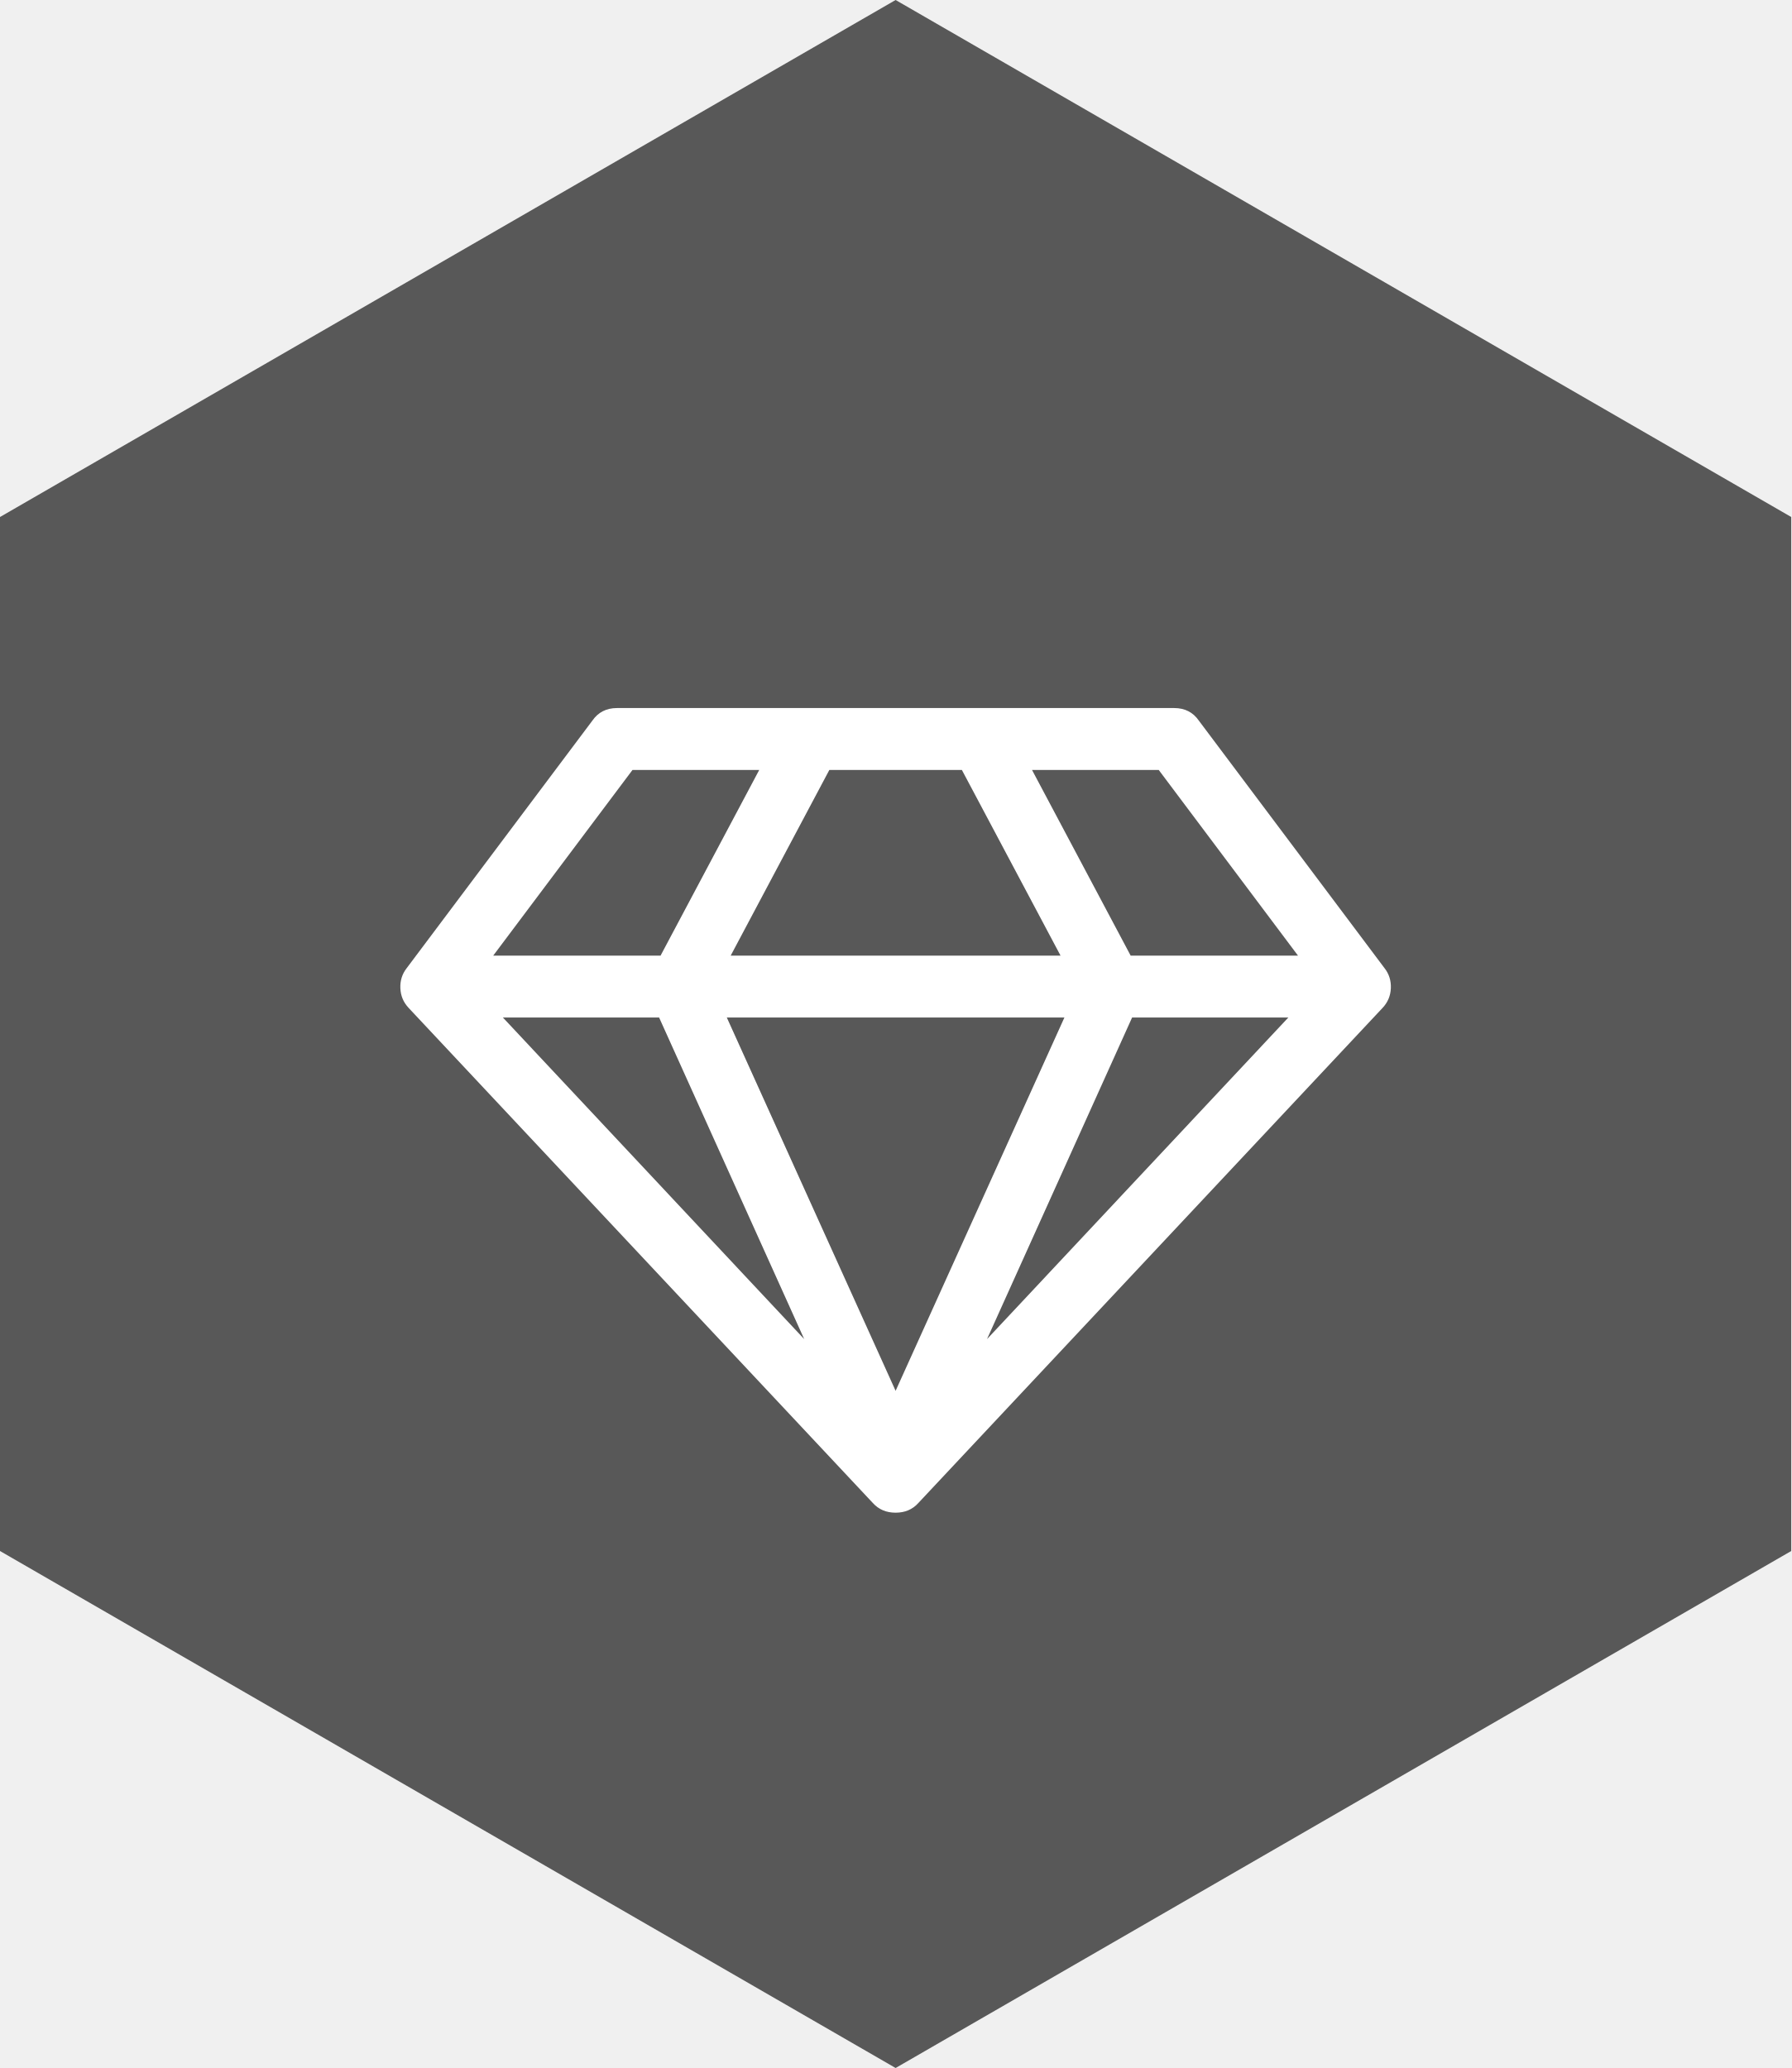
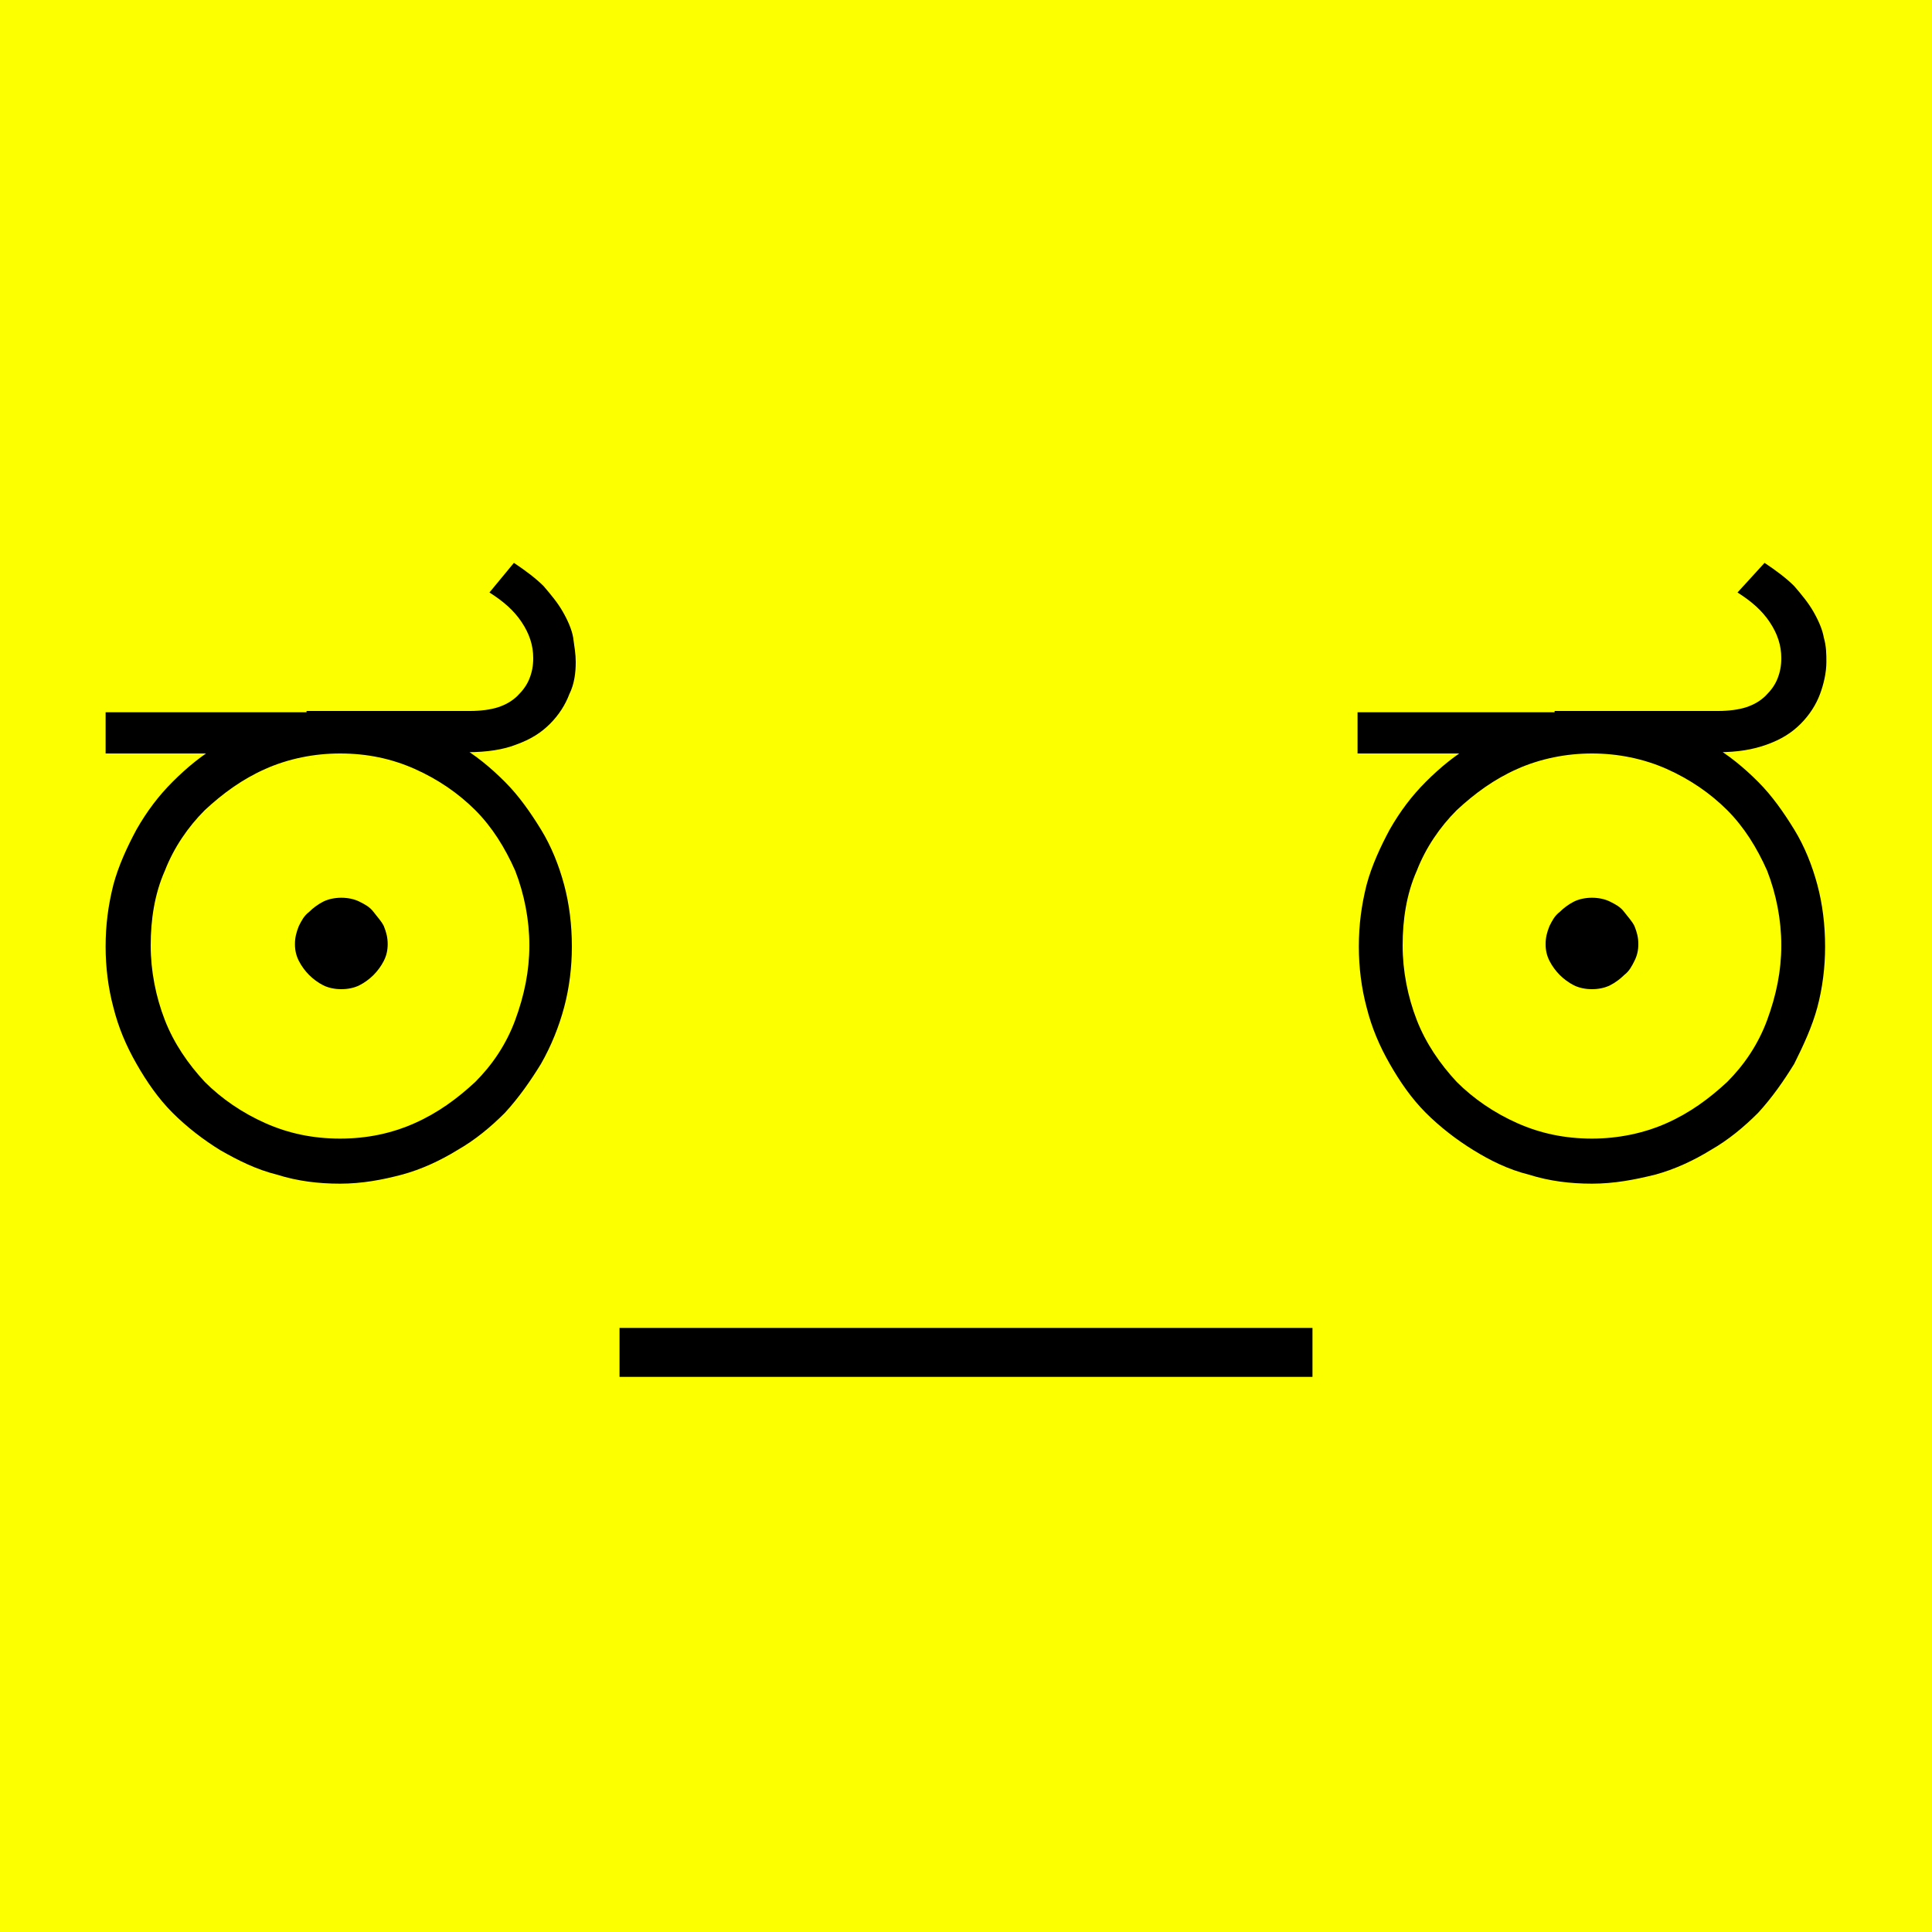
- <svg xmlns="http://www.w3.org/2000/svg" version="1.1" id="Layer_1" x="0px" y="0px" width="149.167px" height="172.243px" viewBox="0 0 149.167 172.243" enable-background="new 0 0 149.167 172.243" xml:space="preserve">
-   <polygon fill="#585858" points="149.167,129.183 74.583,172.243 0,129.183 0,43.061 74.583,0 149.167,43.061 " />
-   <path fill="#FFFFFF" d="M41.88,84.75l25.09,26.783L54.889,84.75H41.88z M74.583,115.841L88.64,84.75H60.527L74.583,115.841z   M55.009,79.594l8.217-15.466H52.673l-11.6,15.466H55.009z M82.196,111.533l25.091-26.783h-13.01L82.196,111.533z M60.849,79.594  h27.469l-8.217-15.466H69.065L60.849,79.594z M94.157,79.594h13.936L96.494,64.128H85.942L94.157,79.594z M99.835,60.02  l15.467,20.621c0.376,0.483,0.55,1.04,0.523,1.671c-0.027,0.632-0.257,1.174-0.686,1.632l-38.664,41.243  c-0.483,0.536-1.113,0.804-1.893,0.804c-0.778,0-1.408-0.268-1.892-0.804L34.026,83.944c-0.429-0.457-0.658-1-0.685-1.632  c-0.027-0.631,0.147-1.188,0.523-1.671L49.331,60.02c0.484-0.699,1.168-1.047,2.054-1.047h46.398  C98.667,58.973,99.353,59.322,99.835,60.02z" />
+ <svg xmlns="http://www.w3.org/2000/svg" version="1.1" id="图层_1" x="0px" y="0px" viewBox="0 0 150 150" style="enable-background:new 0 0 150 150;" xml:space="preserve">
+   <style type="text/css">
+ 	.st0{fill:#FCFF00;}
+ </style>
+   <rect class="st0" width="150" height="150" />
+   <g>
+     <path d="M25.9,58.5H8.2v-3.2h17.7V58.5z M26.4,91.9c-1.7,0-3.3-0.2-4.9-0.7c-1.6-0.4-3-1.1-4.4-1.9c-1.3-0.8-2.6-1.8-3.7-2.9   c-1.1-1.1-2-2.4-2.8-3.8c-0.8-1.4-1.4-2.8-1.8-4.4c-0.4-1.5-0.6-3.1-0.6-4.7c0-1.7,0.2-3.2,0.6-4.8c0.4-1.5,1.1-3,1.8-4.3   c0.8-1.4,1.7-2.6,2.8-3.7s2.3-2.1,3.7-2.9c1.4-0.8,2.8-1.4,4.3-1.9s3.2-0.7,4.9-0.7c1.7,0,3.3,0.2,4.9,0.7c1.6,0.5,3,1.1,4.3,1.9   c1.4,0.8,2.6,1.8,3.7,2.9c1.1,1.1,2,2.4,2.8,3.7c0.8,1.3,1.4,2.8,1.8,4.3c0.4,1.5,0.6,3.1,0.6,4.8c0,1.6-0.2,3.2-0.6,4.7   c-0.4,1.5-1,3-1.8,4.4c-0.8,1.3-1.7,2.6-2.8,3.8c-1.1,1.1-2.3,2.1-3.7,2.9c-1.3,0.8-2.8,1.5-4.3,1.9C29.7,91.6,28.1,91.9,26.4,91.9   z M26.4,58.5c-2,0-4,0.4-5.8,1.2s-3.3,1.9-4.7,3.2c-1.3,1.3-2.4,2.9-3.1,4.7c-0.8,1.8-1.1,3.8-1.1,5.8s0.4,4,1.1,5.8   s1.8,3.4,3.1,4.8c1.3,1.3,2.9,2.4,4.7,3.2c1.8,0.8,3.7,1.2,5.8,1.2s4-0.4,5.8-1.2c1.8-0.8,3.3-1.9,4.7-3.2c1.3-1.3,2.4-2.9,3.1-4.8   s1.1-3.8,1.1-5.8c0-2-0.4-4-1.1-5.8c-0.8-1.8-1.8-3.4-3.1-4.7s-2.9-2.4-4.7-3.2C30.4,58.9,28.5,58.5,26.4,58.5z M22.9,73.3   c0-0.5,0.1-0.9,0.3-1.4c0.2-0.4,0.4-0.8,0.8-1.1c0.3-0.3,0.7-0.6,1.1-0.8c0.4-0.2,0.9-0.3,1.4-0.3s1,0.1,1.4,0.3s0.8,0.4,1.1,0.8   s0.6,0.7,0.8,1.1c0.2,0.5,0.3,0.9,0.3,1.4c0,0.5-0.1,0.9-0.3,1.3c-0.2,0.4-0.5,0.8-0.8,1.1c-0.3,0.3-0.7,0.6-1.1,0.8   c-0.4,0.2-0.9,0.3-1.4,0.3s-1-0.1-1.4-0.3c-0.4-0.2-0.8-0.5-1.1-0.8c-0.3-0.3-0.6-0.7-0.8-1.1C23,74.2,22.9,73.8,22.9,73.3z    M39.9,43.7c0.9,0.6,1.7,1.2,2.3,1.8c0.6,0.7,1.1,1.3,1.5,2c0.4,0.7,0.7,1.4,0.8,2c0.1,0.7,0.2,1.3,0.2,1.9c0,0.8-0.1,1.7-0.5,2.5   c-0.3,0.8-0.8,1.6-1.5,2.3c-0.7,0.7-1.5,1.2-2.6,1.6c-1,0.4-2.3,0.6-3.8,0.6H23.8v-3.2h12.7c0.8,0,1.6-0.1,2.2-0.3   c0.6-0.2,1.1-0.5,1.5-0.9c0.4-0.4,0.7-0.8,0.9-1.3c0.2-0.5,0.3-1,0.3-1.6c0-1-0.3-1.9-0.9-2.8c-0.6-0.9-1.4-1.6-2.5-2.3L39.9,43.7z   " />
+     <path d="M75,106.9H48.1v-3.8H75V106.9z" />
+     <path d="M101.9,106.9H75v-3.8h26.9V106.9z" />
+     <path d="M123.1,58.5h-17.7v-3.2h17.7V58.5z M123.6,91.9c-1.7,0-3.3-0.2-4.9-0.7c-1.6-0.4-3-1.1-4.3-1.9c-1.3-0.8-2.6-1.8-3.7-2.9   c-1.1-1.1-2-2.4-2.8-3.8c-0.8-1.4-1.4-2.8-1.8-4.4c-0.4-1.5-0.6-3.1-0.6-4.7c0-1.7,0.2-3.2,0.6-4.8c0.4-1.5,1.1-3,1.8-4.3   c0.8-1.4,1.7-2.6,2.8-3.7c1.1-1.1,2.3-2.1,3.7-2.9c1.3-0.8,2.8-1.4,4.3-1.9c1.6-0.5,3.2-0.7,4.9-0.7s3.3,0.2,4.9,0.7   c1.6,0.5,3,1.1,4.3,1.9c1.4,0.8,2.6,1.8,3.7,2.9c1.1,1.1,2,2.4,2.8,3.7c0.8,1.3,1.4,2.8,1.8,4.3c0.4,1.5,0.6,3.1,0.6,4.8   c0,1.6-0.2,3.2-0.6,4.7c-0.4,1.5-1.1,3-1.8,4.4c-0.8,1.3-1.7,2.6-2.8,3.8c-1.1,1.1-2.3,2.1-3.7,2.9c-1.3,0.8-2.8,1.5-4.3,1.9   C126.9,91.6,125.3,91.9,123.6,91.9z M123.6,58.5c-2,0-4,0.4-5.8,1.2c-1.8,0.8-3.3,1.9-4.7,3.2c-1.3,1.3-2.4,2.9-3.1,4.7   c-0.8,1.8-1.1,3.8-1.1,5.8s0.4,4,1.1,5.8s1.8,3.4,3.1,4.8c1.3,1.3,2.9,2.4,4.7,3.2c1.8,0.8,3.7,1.2,5.8,1.2c2,0,4-0.4,5.8-1.2   s3.3-1.9,4.7-3.2c1.3-1.3,2.4-2.9,3.1-4.8s1.1-3.8,1.1-5.8c0-2-0.4-4-1.1-5.8c-0.8-1.8-1.8-3.4-3.1-4.7c-1.3-1.3-2.9-2.4-4.7-3.2   S125.6,58.5,123.6,58.5z M120,73.3c0-0.5,0.1-0.9,0.3-1.4c0.2-0.4,0.4-0.8,0.8-1.1c0.3-0.3,0.7-0.6,1.1-0.8   c0.4-0.2,0.9-0.3,1.4-0.3s1,0.1,1.4,0.3s0.8,0.4,1.1,0.8s0.6,0.7,0.8,1.1c0.2,0.5,0.3,0.9,0.3,1.4c0,0.5-0.1,0.9-0.3,1.3   s-0.4,0.8-0.8,1.1c-0.3,0.3-0.7,0.6-1.1,0.8c-0.4,0.2-0.9,0.3-1.4,0.3s-1-0.1-1.4-0.3c-0.4-0.2-0.8-0.5-1.1-0.8   c-0.3-0.3-0.6-0.7-0.8-1.1C120.1,74.2,120,73.8,120,73.3z M137,43.7c0.9,0.6,1.7,1.2,2.3,1.8c0.6,0.7,1.1,1.3,1.5,2   c0.4,0.7,0.7,1.4,0.8,2c0.2,0.7,0.2,1.3,0.2,1.9c0,0.8-0.2,1.7-0.5,2.5c-0.3,0.8-0.8,1.6-1.5,2.3c-0.7,0.7-1.5,1.2-2.6,1.6   c-1.1,0.4-2.3,0.6-3.8,0.6h-12.7v-3.2h12.7c0.8,0,1.6-0.1,2.2-0.3c0.6-0.2,1.1-0.5,1.5-0.9c0.4-0.4,0.7-0.8,0.9-1.3   c0.2-0.5,0.3-1,0.3-1.6c0-1-0.3-1.9-0.9-2.8c-0.6-0.9-1.4-1.6-2.5-2.3L137,43.7z" />
+   </g>
</svg>
